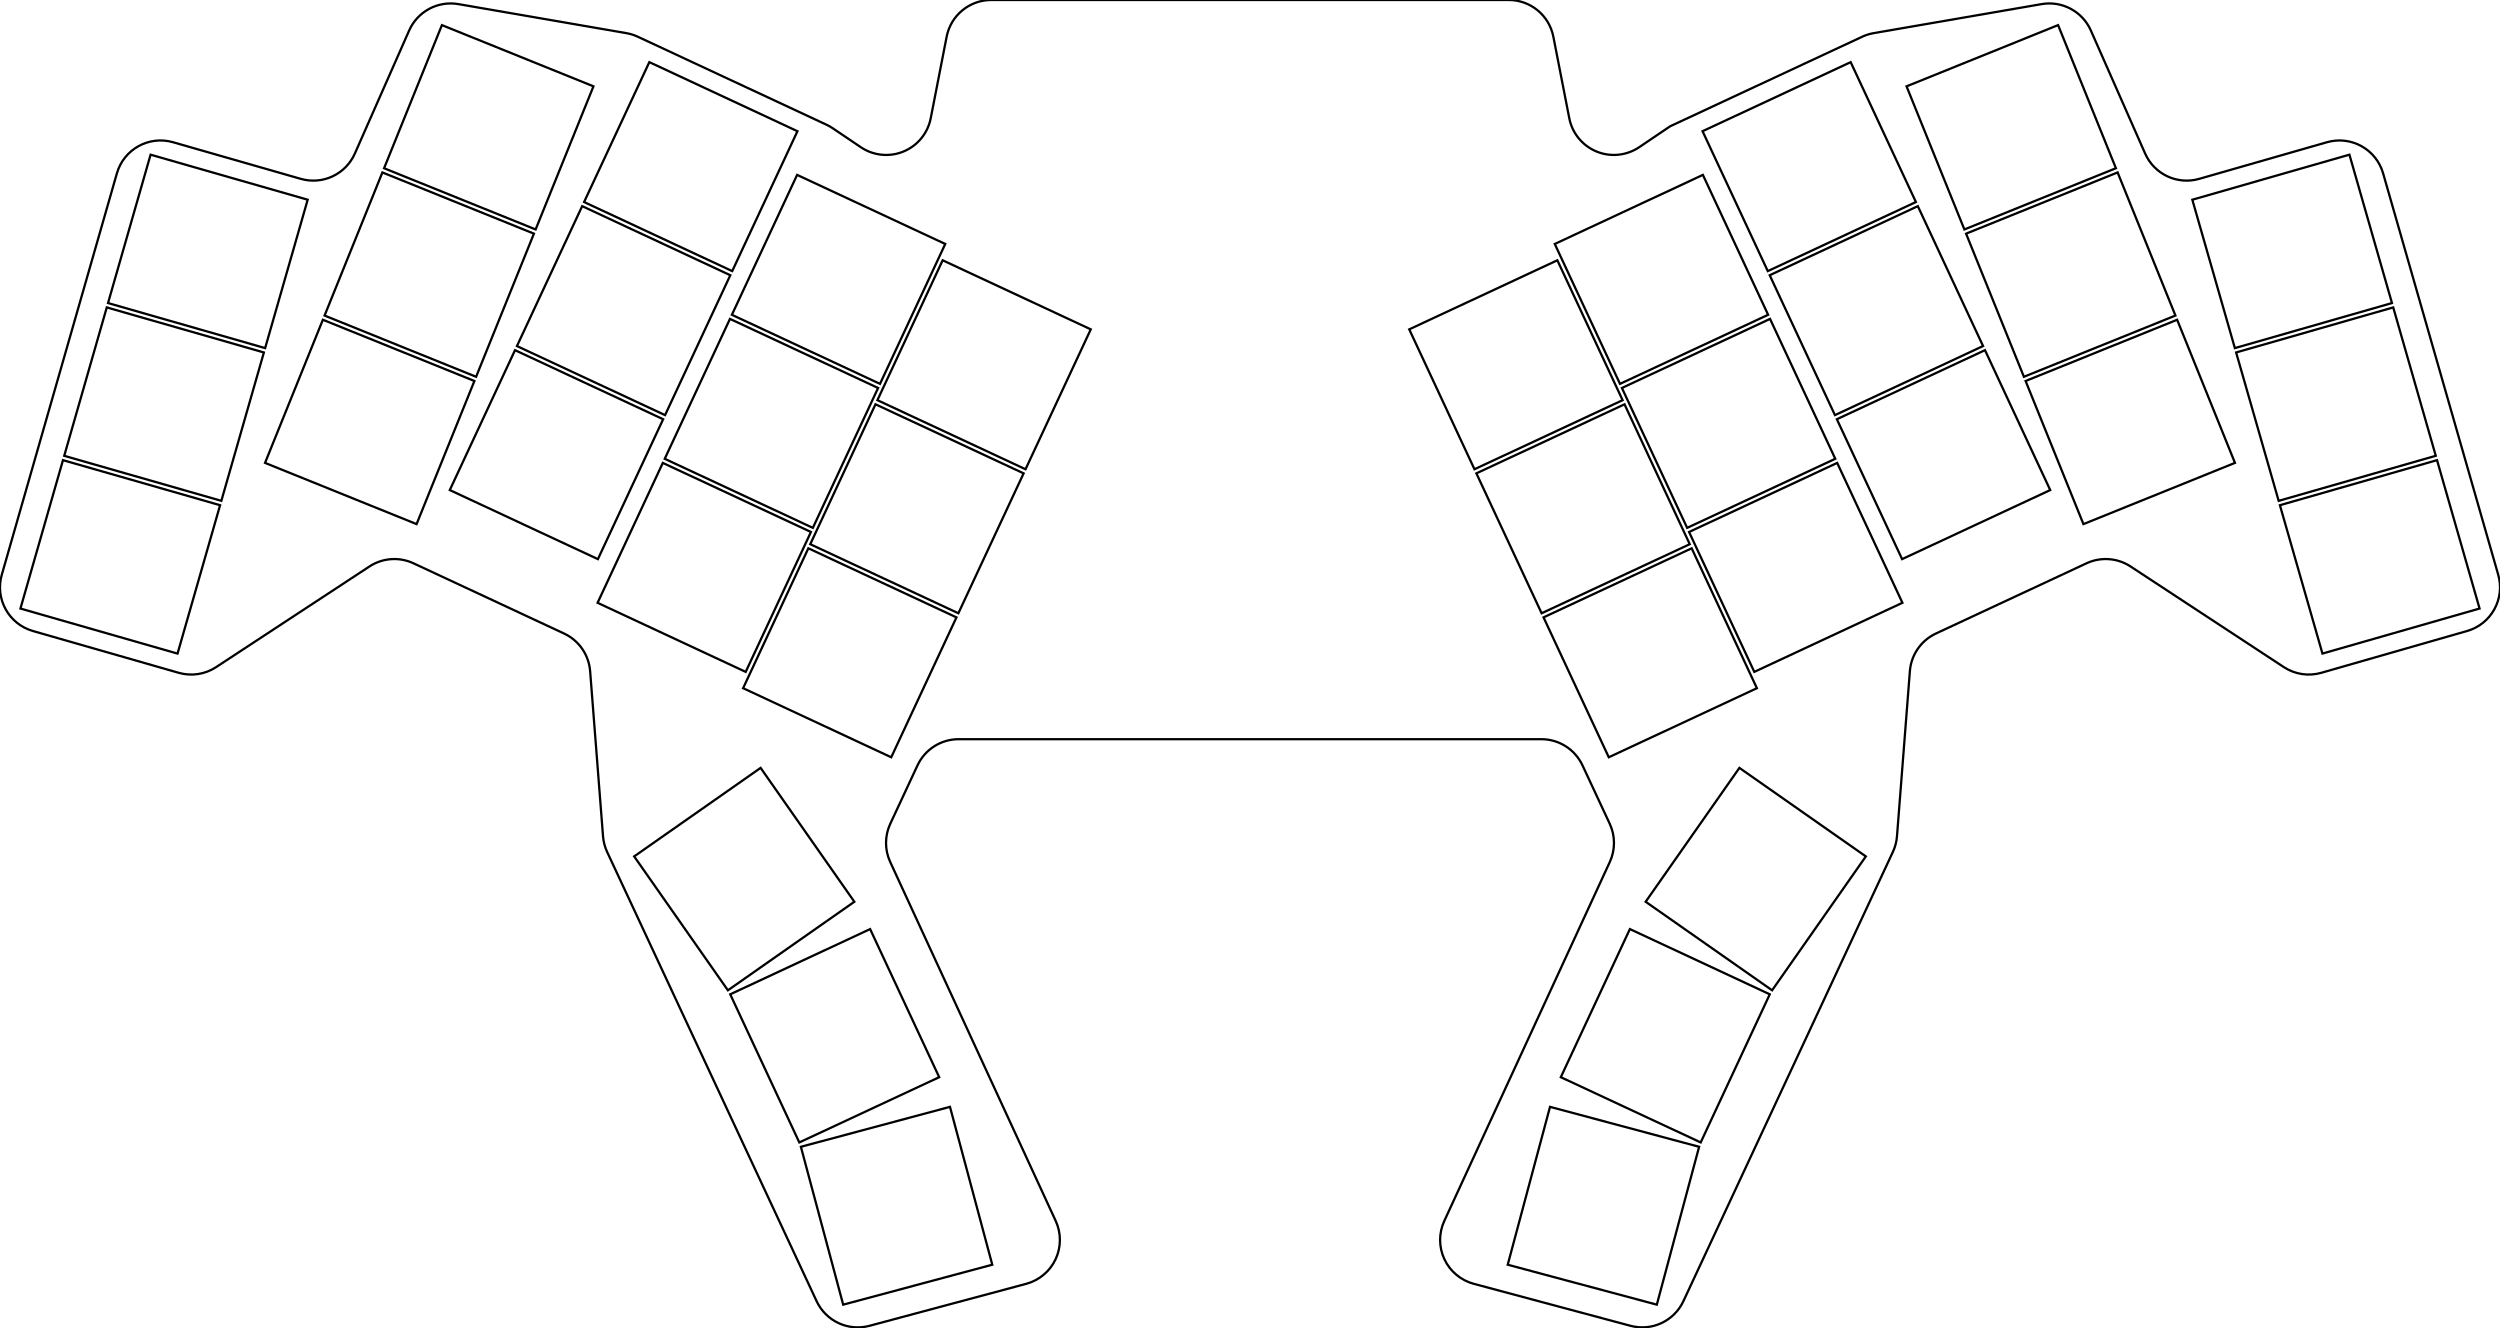
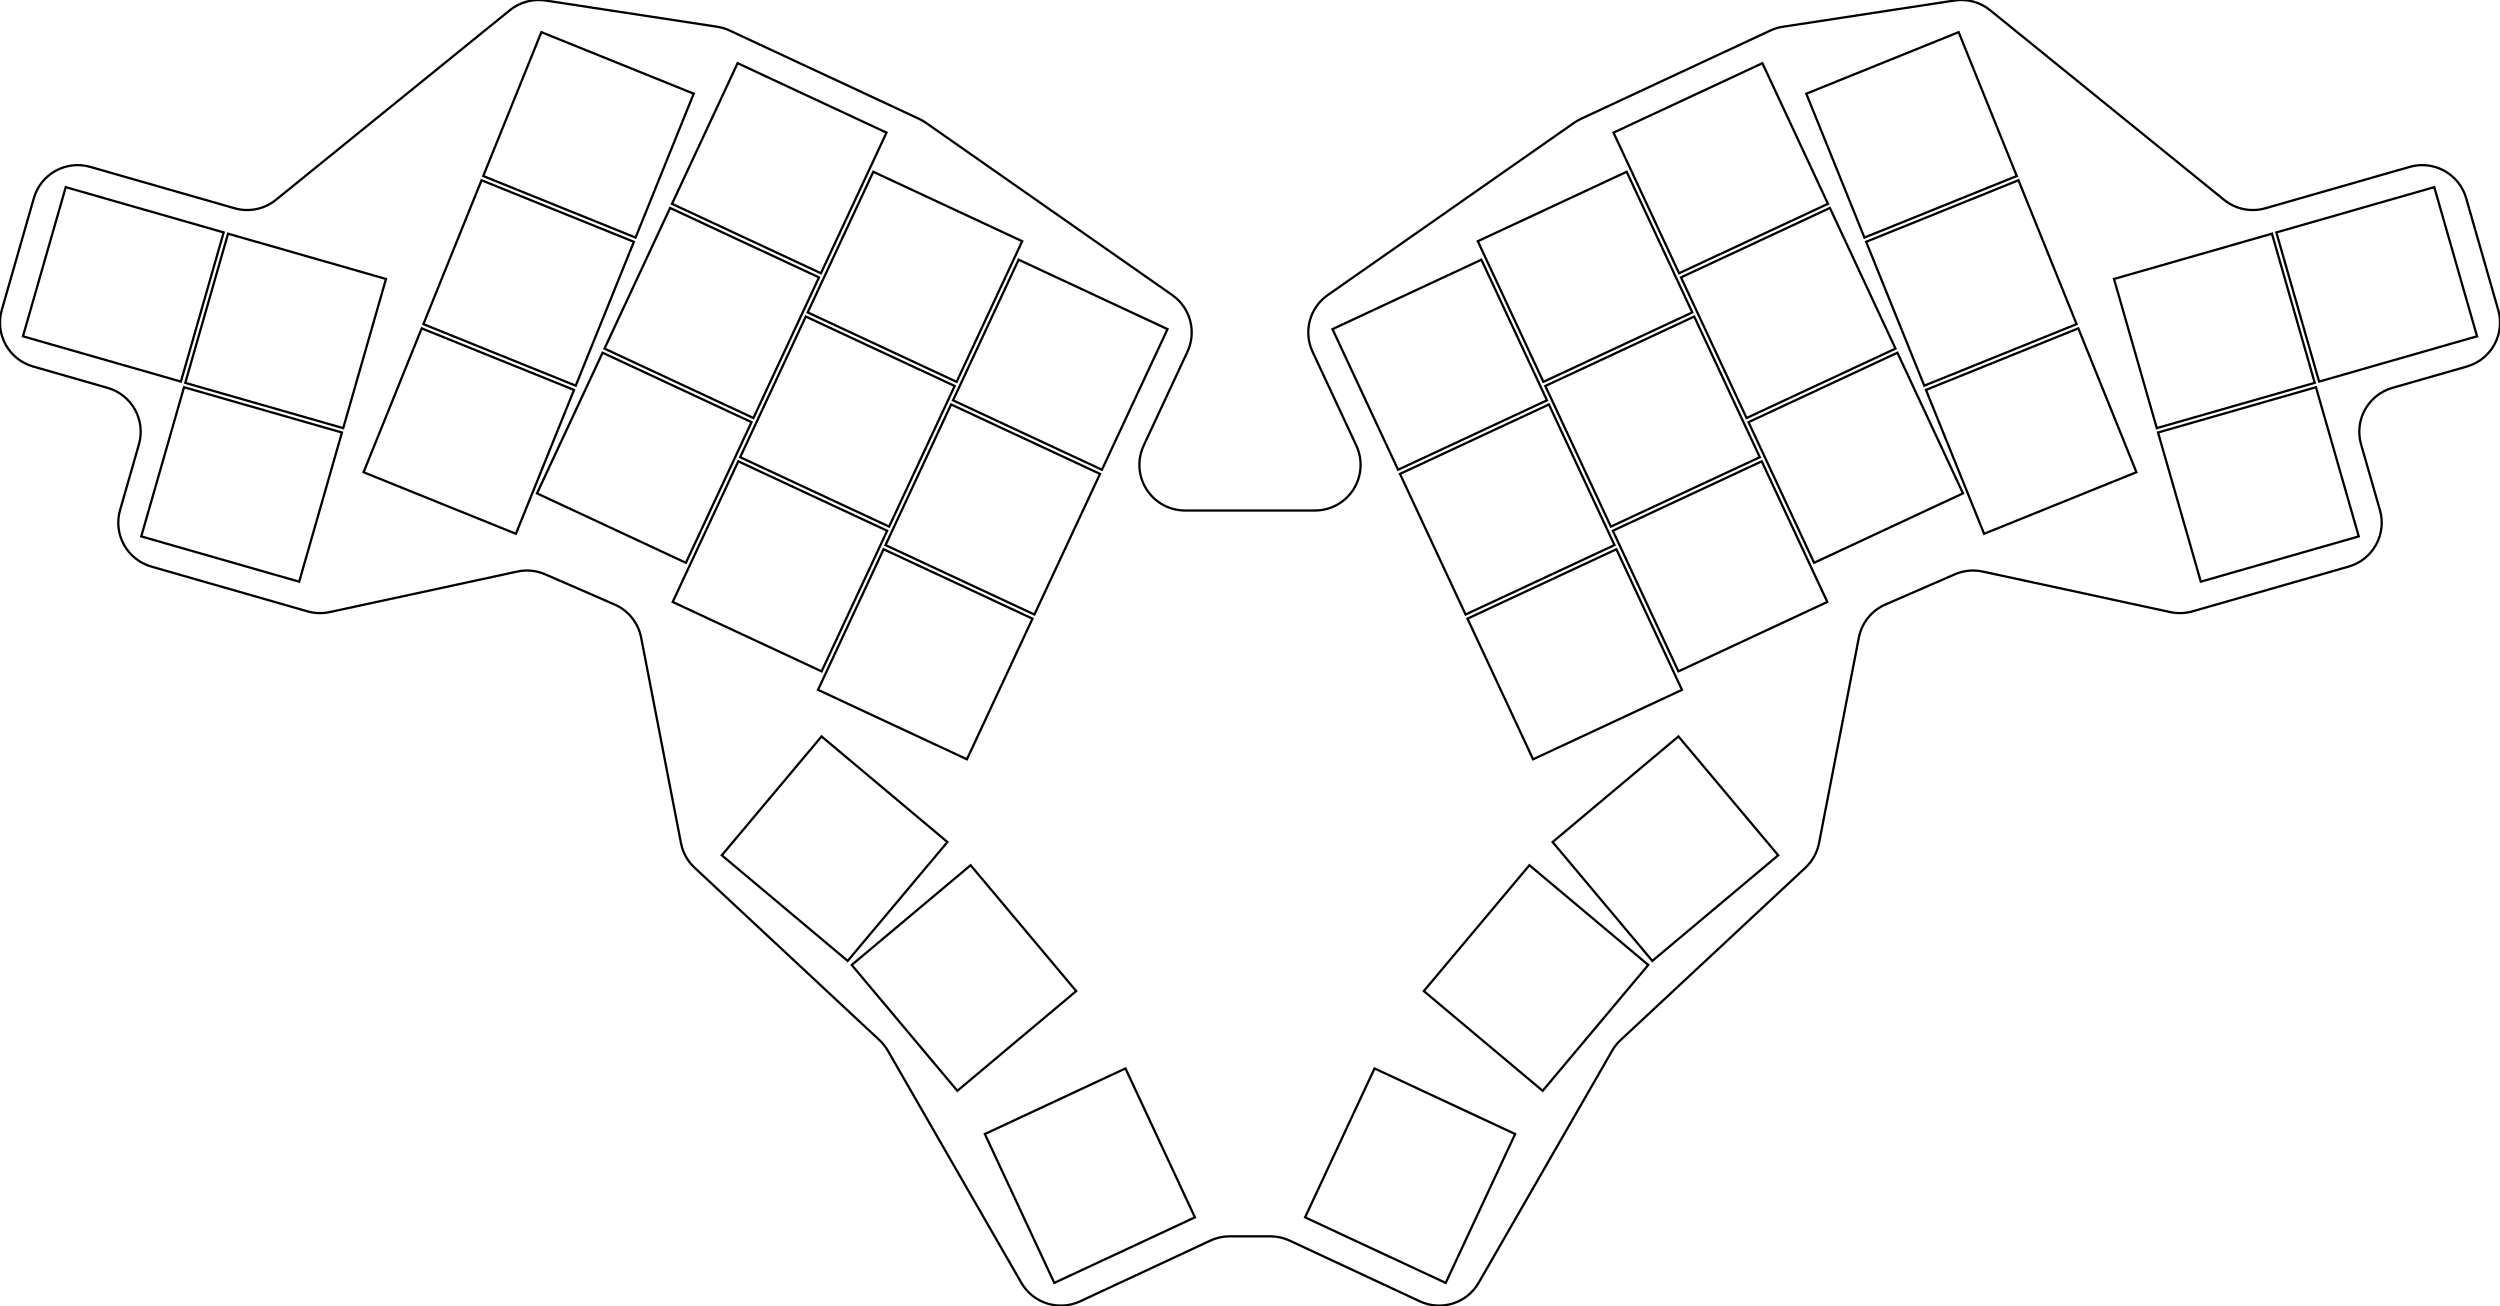
- <svg xmlns="http://www.w3.org/2000/svg" width="275.335mm" height="146.188mm" viewBox="0 0 275.335 146.188">
+ <svg xmlns="http://www.w3.org/2000/svg" width="273.893mm" height="143.039mm" viewBox="0 0 273.893 143.039">
  <g id="svgGroup" stroke-linecap="round" fill-rule="evenodd" font-size="9pt" stroke="#000" stroke-width="0.25mm" fill="none" style="stroke:#000;stroke-width:0.25mm;fill:none">
-     <path d="M 0.194 63.31 L 12.873 19.092 A 5 5 0 0 1 19.058 15.664 L 33.129 19.699 A 5 5 0 0 0 39.082 16.911 L 45.061 3.361 A 5 5 0 0 1 50.487 0.453 L 68.982 3.65 A 5 5 0 0 1 70.243 4.045 L 91.032 13.739 A 5 5 0 0 1 91.718 14.128 L 94.798 16.208 A 5 5 0 0 0 102.505 13.023 L 104.258 4.042 A 5 5 0 0 1 109.165 0 L 166.17 0 A 5 5 0 0 1 171.077 4.042 L 172.831 13.023 A 5 5 0 0 0 180.537 16.208 L 183.945 13.906 L 205.092 4.045 A 5 5 0 0 1 206.353 3.65 L 224.849 0.453 A 5 5 0 0 1 230.275 3.361 L 236.253 16.911 A 5 5 0 0 0 242.206 19.699 L 256.278 15.664 A 5 5 0 0 1 262.462 19.092 L 275.142 63.31 A 5 5 0 0 1 271.713 69.494 L 255.654 74.099 A 5 5 0 0 1 251.532 73.473 L 234.652 62.391 A 5 5 0 0 0 229.794 62.039 L 213.214 69.771 A 5 5 0 0 0 210.343 73.913 L 208.922 92.107 A 5 5 0 0 1 208.468 93.831 L 185.4 143.301 A 5 5 0 0 1 179.575 146.017 L 162.312 141.392 A 5 5 0 0 1 159.065 134.468 L 177.295 94.931 A 5 5 0 0 0 177.286 90.725 L 174.288 84.297 A 5 5 0 0 0 169.757 81.41 L 105.578 81.41 A 5 5 0 0 0 101.047 84.297 L 98.05 90.725 A 5 5 0 0 0 98.041 94.931 L 116.27 134.468 A 5 5 0 0 1 113.023 141.392 L 95.761 146.017 A 5 5 0 0 1 89.935 143.301 L 66.867 93.831 A 5 5 0 0 1 66.414 92.107 L 64.993 73.913 A 5 5 0 0 0 62.121 69.771 L 45.541 62.039 A 5 5 0 0 0 40.684 62.391 L 23.803 73.473 A 5 5 0 0 1 19.681 74.099 L 3.622 69.494 A 5 5 0 0 1 0.194 63.31 Z M 69.843 94.32 L 80.167 109.065 L 94.093 99.314 L 83.769 84.57 L 69.843 94.32 Z M 195.168 109.065 L 205.492 94.32 L 191.567 84.57 L 181.242 99.314 L 195.168 109.065 Z M 88.205 126.301 L 92.863 143.688 L 109.284 139.288 L 104.625 121.901 L 88.205 126.301 Z M 182.472 143.688 L 187.131 126.301 L 170.71 121.901 L 166.051 139.288 L 182.472 143.688 Z M 2.251 67.021 L 19.553 71.982 L 24.239 55.641 L 6.936 50.679 L 2.251 67.021 Z M 11.898 33.376 L 29.201 38.338 L 33.886 21.996 L 16.584 17.035 L 11.898 33.376 Z M 7.074 50.199 L 24.377 55.16 L 29.063 38.819 L 11.76 33.857 L 7.074 50.199 Z M 255.782 71.982 L 273.085 67.021 L 268.399 50.679 L 251.096 55.641 L 255.782 71.982 Z M 250.958 55.16 L 268.261 50.199 L 263.575 33.857 L 246.273 38.819 L 250.958 55.16 Z M 246.135 38.338 L 263.437 33.376 L 258.752 17.035 L 241.449 21.996 L 246.135 38.338 Z M 209.485 61.579 L 225.799 53.972 L 218.614 38.565 L 202.301 46.172 L 209.485 61.579 Z M 185.812 58.136 L 202.126 50.529 L 194.941 35.122 L 178.628 42.729 L 185.812 58.136 Z M 49.537 53.972 L 65.85 61.579 L 73.035 46.172 L 56.721 38.565 L 49.537 53.972 Z M 64.328 22.251 L 80.642 29.858 L 87.826 14.451 L 71.513 6.844 L 64.328 22.251 Z M 65.814 66.389 L 82.127 73.997 L 89.312 58.589 L 72.998 50.982 L 65.814 66.389 Z M 73.21 50.529 L 89.523 58.136 L 96.708 42.729 L 80.394 35.122 L 73.21 50.529 Z M 80.606 34.669 L 96.919 42.276 L 104.104 26.869 L 87.79 19.261 L 80.606 34.669 Z M 81.841 75.794 L 98.155 83.401 L 105.339 67.994 L 89.026 60.387 L 81.841 75.794 Z M 89.237 59.934 L 105.55 67.541 L 112.735 52.133 L 96.421 44.526 L 89.237 59.934 Z M 96.633 44.073 L 112.946 51.68 L 120.131 36.273 L 103.817 28.666 L 96.633 44.073 Z M 178.416 42.276 L 194.73 34.669 L 187.545 19.261 L 171.232 26.869 L 178.416 42.276 Z M 177.181 83.401 L 193.494 75.794 L 186.31 60.387 L 169.996 67.994 L 177.181 83.401 Z M 169.785 67.541 L 186.098 59.934 L 178.914 44.526 L 162.6 52.133 L 169.785 67.541 Z M 162.389 51.68 L 178.703 44.073 L 171.518 28.666 L 155.205 36.273 L 162.389 51.68 Z M 80.423 109.507 L 88.03 125.821 L 103.437 118.636 L 95.83 102.323 L 80.423 109.507 Z M 187.305 125.821 L 194.912 109.507 L 179.505 102.323 L 171.898 118.636 L 187.305 125.821 Z M 193.208 73.997 L 209.521 66.389 L 202.337 50.982 L 186.023 58.589 L 193.208 73.997 Z M 56.933 38.112 L 73.246 45.719 L 80.431 30.312 L 64.117 22.704 L 56.933 38.112 Z M 202.089 45.719 L 218.403 38.112 L 211.218 22.704 L 194.905 30.312 L 202.089 45.719 Z M 194.693 29.858 L 211.007 22.251 L 203.822 6.844 L 187.509 14.451 L 194.693 29.858 Z M 35.746 34.753 L 52.435 41.496 L 58.803 25.734 L 42.114 18.991 L 35.746 34.753 Z M 42.301 18.527 L 58.991 25.27 L 65.359 9.508 L 48.67 2.765 L 42.301 18.527 Z M 229.456 57.722 L 246.145 50.979 L 239.777 35.217 L 223.087 41.96 L 229.456 57.722 Z M 222.9 41.496 L 239.589 34.753 L 233.221 18.991 L 216.532 25.734 L 222.9 41.496 Z M 216.345 25.27 L 233.034 18.527 L 226.666 2.765 L 209.976 9.508 L 216.345 25.27 Z M 29.19 50.979 L 45.88 57.722 L 52.248 41.96 L 35.559 35.217 L 29.19 50.979 Z" vector-effect="non-scaling-stroke" />
+     <path d="M 0.194 33.968 L 3.708 21.712 A 5 5 0 0 1 9.893 18.284 L 25.701 22.817 A 5 5 0 0 0 30.228 21.895 L 55.865 1.116 A 5 5 0 0 1 59.769 0.057 L 78.575 2.931 A 5 5 0 0 1 79.933 3.342 L 100.685 13.019 A 5 5 0 0 1 101.437 13.453 L 128.426 32.325 A 5 5 0 0 1 130.092 38.536 L 125.298 48.817 A 5 5 0 0 0 129.829 55.93 L 144.064 55.93 A 5 5 0 0 0 148.595 48.817 L 143.801 38.536 A 5 5 0 0 1 145.467 32.325 L 172.456 13.453 A 5 5 0 0 1 173.208 13.019 L 193.96 3.342 A 5 5 0 0 1 195.318 2.931 L 214.125 0.057 A 5 5 0 0 1 218.028 1.116 L 243.665 21.895 A 5 5 0 0 0 248.192 22.817 L 264.001 18.284 A 5 5 0 0 1 270.185 21.712 L 273.699 33.968 A 5 5 0 0 1 270.271 40.152 L 262.101 42.495 A 5 5 0 0 0 258.672 48.68 L 260.74 55.889 A 5 5 0 0 1 257.312 62.074 L 240.207 66.978 A 5 5 0 0 1 237.772 67.059 L 217.219 62.618 A 5 5 0 0 0 214.169 62.919 L 206.565 66.226 A 5 5 0 0 0 203.65 69.859 L 199.288 92.365 A 5 5 0 0 1 197.79 95.07 L 177.547 113.948 A 5 5 0 0 0 176.623 115.112 L 162.003 140.531 A 5 5 0 0 1 155.556 142.57 L 141.289 135.917 A 5 5 0 0 0 139.175 135.449 L 134.718 135.449 A 5 5 0 0 0 132.605 135.917 L 118.337 142.57 A 5 5 0 0 1 111.89 140.531 L 97.27 115.112 A 5 5 0 0 0 96.346 113.948 L 76.103 95.07 A 5 5 0 0 1 74.605 92.365 L 70.243 69.859 A 5 5 0 0 0 67.328 66.226 L 59.724 62.919 A 5 5 0 0 0 56.675 62.618 L 36.121 67.059 A 5 5 0 0 1 33.687 66.978 L 16.582 62.074 A 5 5 0 0 1 13.153 55.889 L 15.221 48.68 A 5 5 0 0 0 11.793 42.495 L 3.622 40.152 A 5 5 0 0 1 0.194 33.968 Z M 93.313 105.718 L 104.883 119.507 L 117.906 108.58 L 106.336 94.791 L 93.313 105.718 Z M 181.025 105.274 L 194.814 93.703 L 183.886 80.681 L 170.098 92.251 L 181.025 105.274 Z M 169.01 119.507 L 180.58 105.718 L 167.558 94.791 L 155.987 108.58 L 169.01 119.507 Z M 79.079 93.703 L 92.868 105.274 L 103.796 92.251 L 90.007 80.681 L 79.079 93.703 Z M 15.475 58.766 L 32.778 63.727 L 37.464 47.386 L 20.161 42.424 L 15.475 58.766 Z M 2.516 36.844 L 19.818 41.806 L 24.504 25.464 L 7.202 20.503 L 2.516 36.844 Z M 20.299 41.944 L 37.602 46.905 L 42.288 30.564 L 24.985 25.602 L 20.299 41.944 Z M 254.075 41.806 L 271.377 36.844 L 266.692 20.503 L 249.389 25.464 L 254.075 41.806 Z M 241.115 63.727 L 258.418 58.766 L 253.732 42.424 L 236.429 47.386 L 241.115 63.727 Z M 236.291 46.905 L 253.594 41.944 L 248.908 25.602 L 231.605 30.564 L 236.291 46.905 Z M 66.229 38.191 L 82.543 45.798 L 89.727 30.391 L 73.414 22.784 L 66.229 38.191 Z M 73.698 65.948 L 90.012 73.555 L 97.197 58.148 L 80.883 50.541 L 73.698 65.948 Z M 81.094 50.088 L 97.408 57.695 L 104.592 42.287 L 88.279 34.68 L 81.094 50.088 Z M 88.49 34.227 L 104.804 41.834 L 111.988 26.427 L 95.675 18.82 L 88.49 34.227 Z M 89.62 75.579 L 105.933 83.186 L 113.118 67.779 L 96.804 60.172 L 89.62 75.579 Z M 97.016 59.719 L 113.329 67.326 L 120.514 51.919 L 104.2 44.311 L 97.016 59.719 Z M 104.412 43.858 L 120.725 51.465 L 127.91 36.058 L 111.596 28.451 L 104.412 43.858 Z M 198.746 61.658 L 215.06 54.051 L 207.875 38.644 L 191.561 46.251 L 198.746 61.658 Z M 191.35 45.798 L 207.664 38.191 L 200.479 22.784 L 184.166 30.391 L 191.35 45.798 Z M 183.954 29.937 L 200.268 22.33 L 193.083 6.923 L 176.77 14.53 L 183.954 29.937 Z M 183.881 73.555 L 200.195 65.948 L 193.01 50.541 L 176.697 58.148 L 183.881 73.555 Z M 176.485 57.695 L 192.799 50.088 L 185.614 34.68 L 169.301 42.287 L 176.485 57.695 Z M 169.089 41.834 L 185.403 34.227 L 178.218 18.82 L 161.905 26.427 L 169.089 41.834 Z M 167.96 83.186 L 184.273 75.579 L 177.089 60.172 L 160.775 67.779 L 167.96 83.186 Z M 160.564 67.326 L 176.877 59.719 L 169.693 44.311 L 153.379 51.919 L 160.564 67.326 Z M 153.168 51.465 L 169.482 43.858 L 162.297 28.451 L 145.983 36.058 L 153.168 51.465 Z M 107.898 124.24 L 115.505 140.553 L 130.912 133.369 L 123.305 117.055 L 107.898 124.24 Z M 158.388 140.553 L 165.995 124.24 L 150.588 117.055 L 142.981 133.369 L 158.388 140.553 Z M 58.834 54.051 L 75.147 61.658 L 82.332 46.251 L 66.018 38.644 L 58.834 54.051 Z M 73.625 22.33 L 89.939 29.937 L 97.123 14.53 L 80.81 6.923 L 73.625 22.33 Z M 204.262 26.027 L 220.951 19.284 L 214.583 3.522 L 197.893 10.265 L 204.262 26.027 Z M 217.373 58.479 L 234.062 51.736 L 227.694 35.974 L 211.004 42.717 L 217.373 58.479 Z M 210.817 42.253 L 227.506 35.51 L 221.138 19.748 L 204.449 26.491 L 210.817 42.253 Z M 39.831 51.736 L 56.52 58.479 L 62.889 42.717 L 46.199 35.974 L 39.831 51.736 Z M 46.387 35.51 L 63.076 42.253 L 69.444 26.491 L 52.755 19.748 L 46.387 35.51 Z M 52.942 19.284 L 69.632 26.027 L 76 10.265 L 59.311 3.522 L 52.942 19.284 Z" vector-effect="non-scaling-stroke" />
  </g>
</svg>
